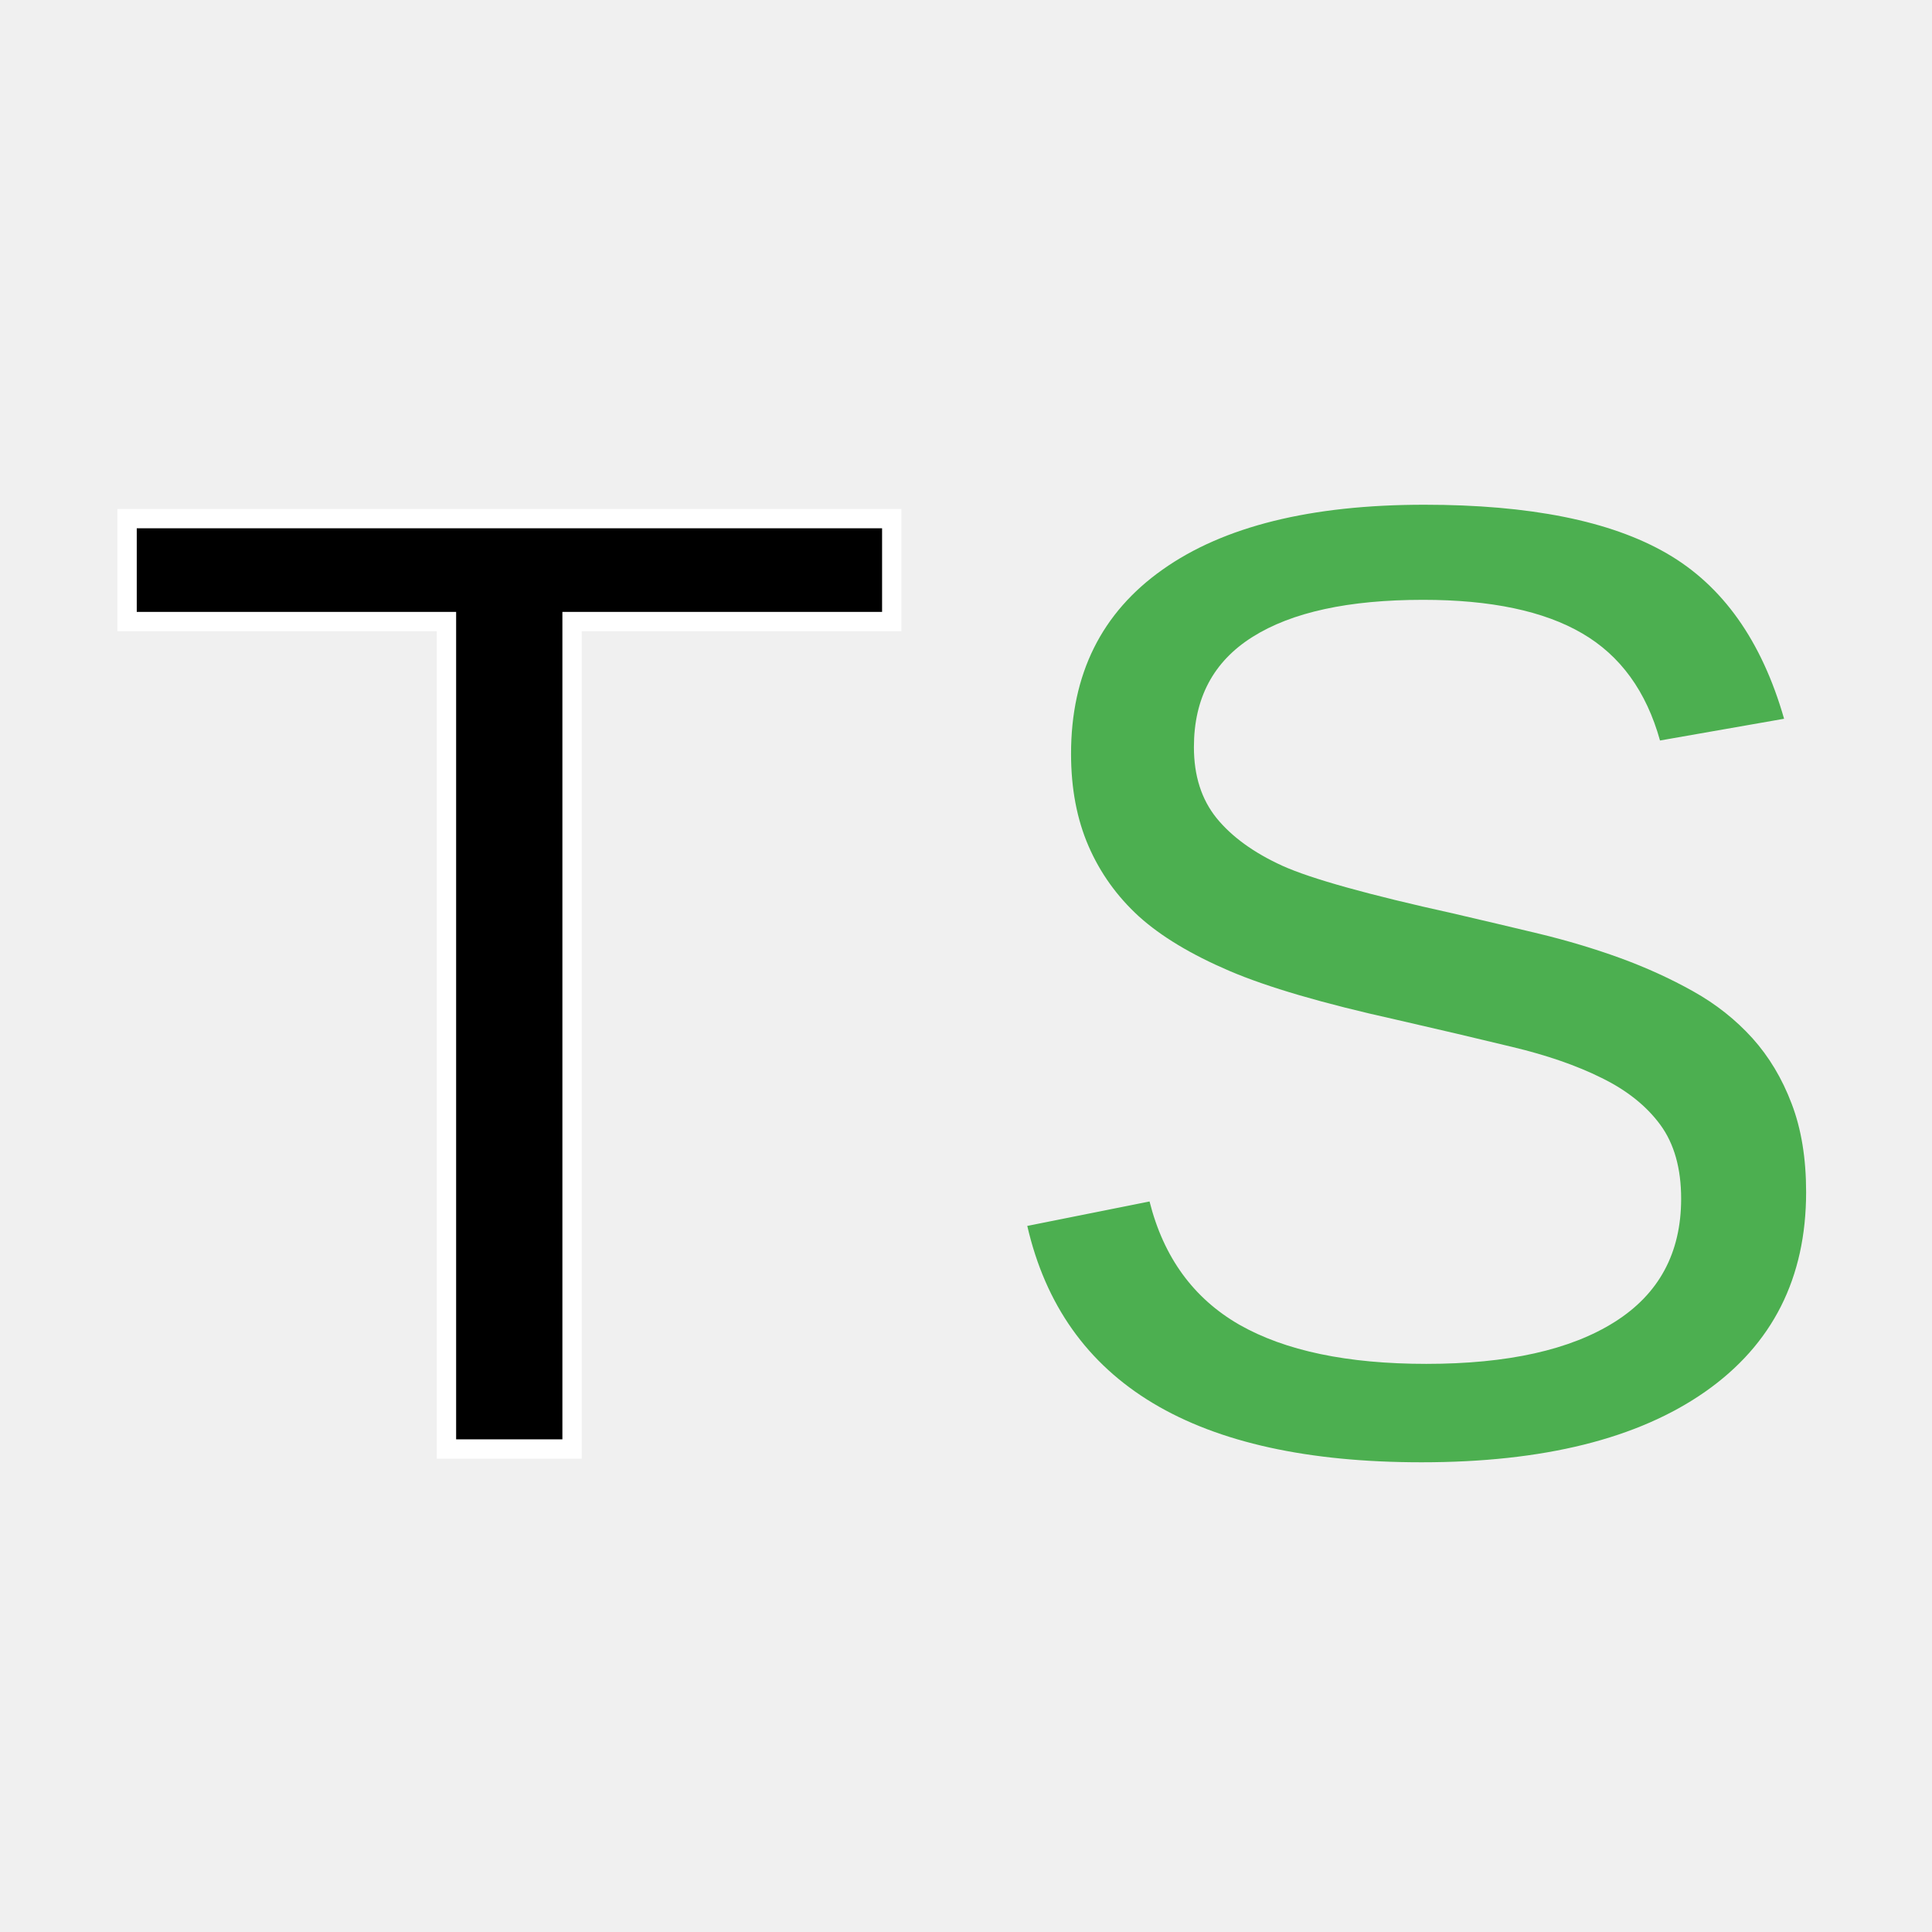
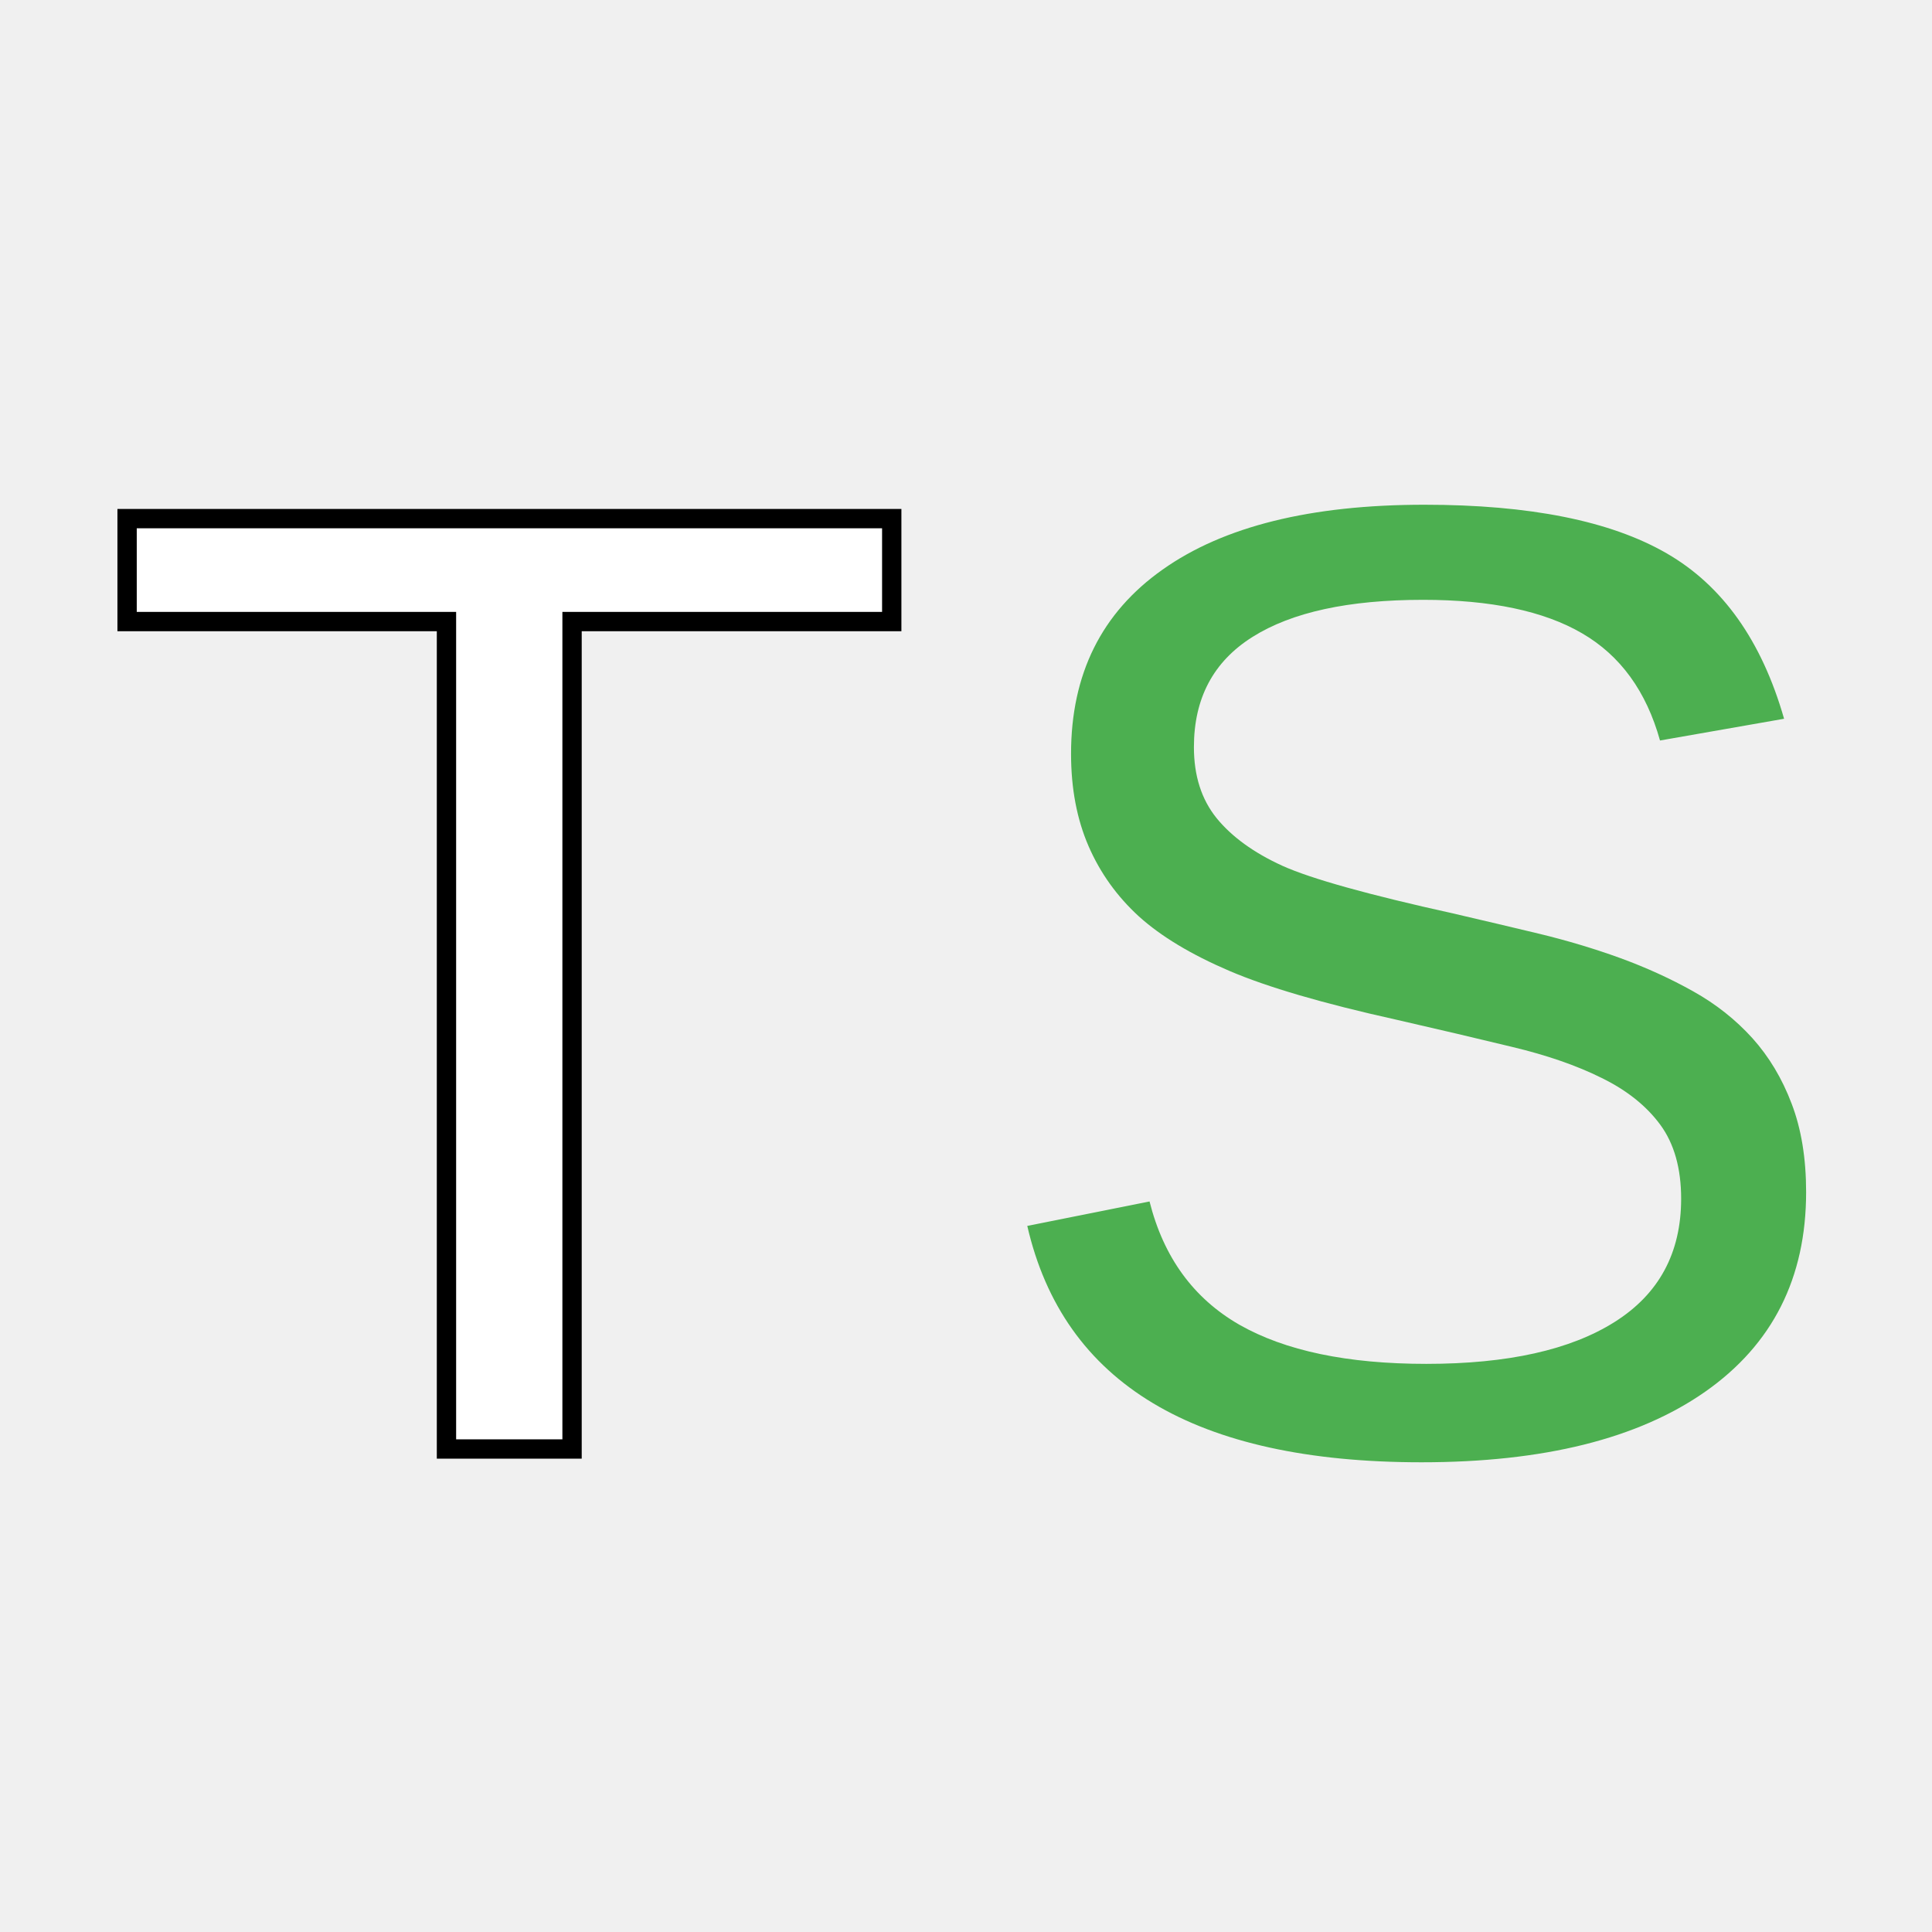
<svg xmlns="http://www.w3.org/2000/svg" width="100" height="100">
-   <text x="5" y="75" font-family="Arial" font-size="70" fill="black" stroke="white" stroke-width="1">T</text>
+   <text x="5" y="75" font-family="Arial" font-size="70" fill="white" stroke="black" stroke-width="1">T</text>
  <text x="50" y="75" font-family="Arial" font-size="70" fill="#4CAF50">S</text>
</svg>
